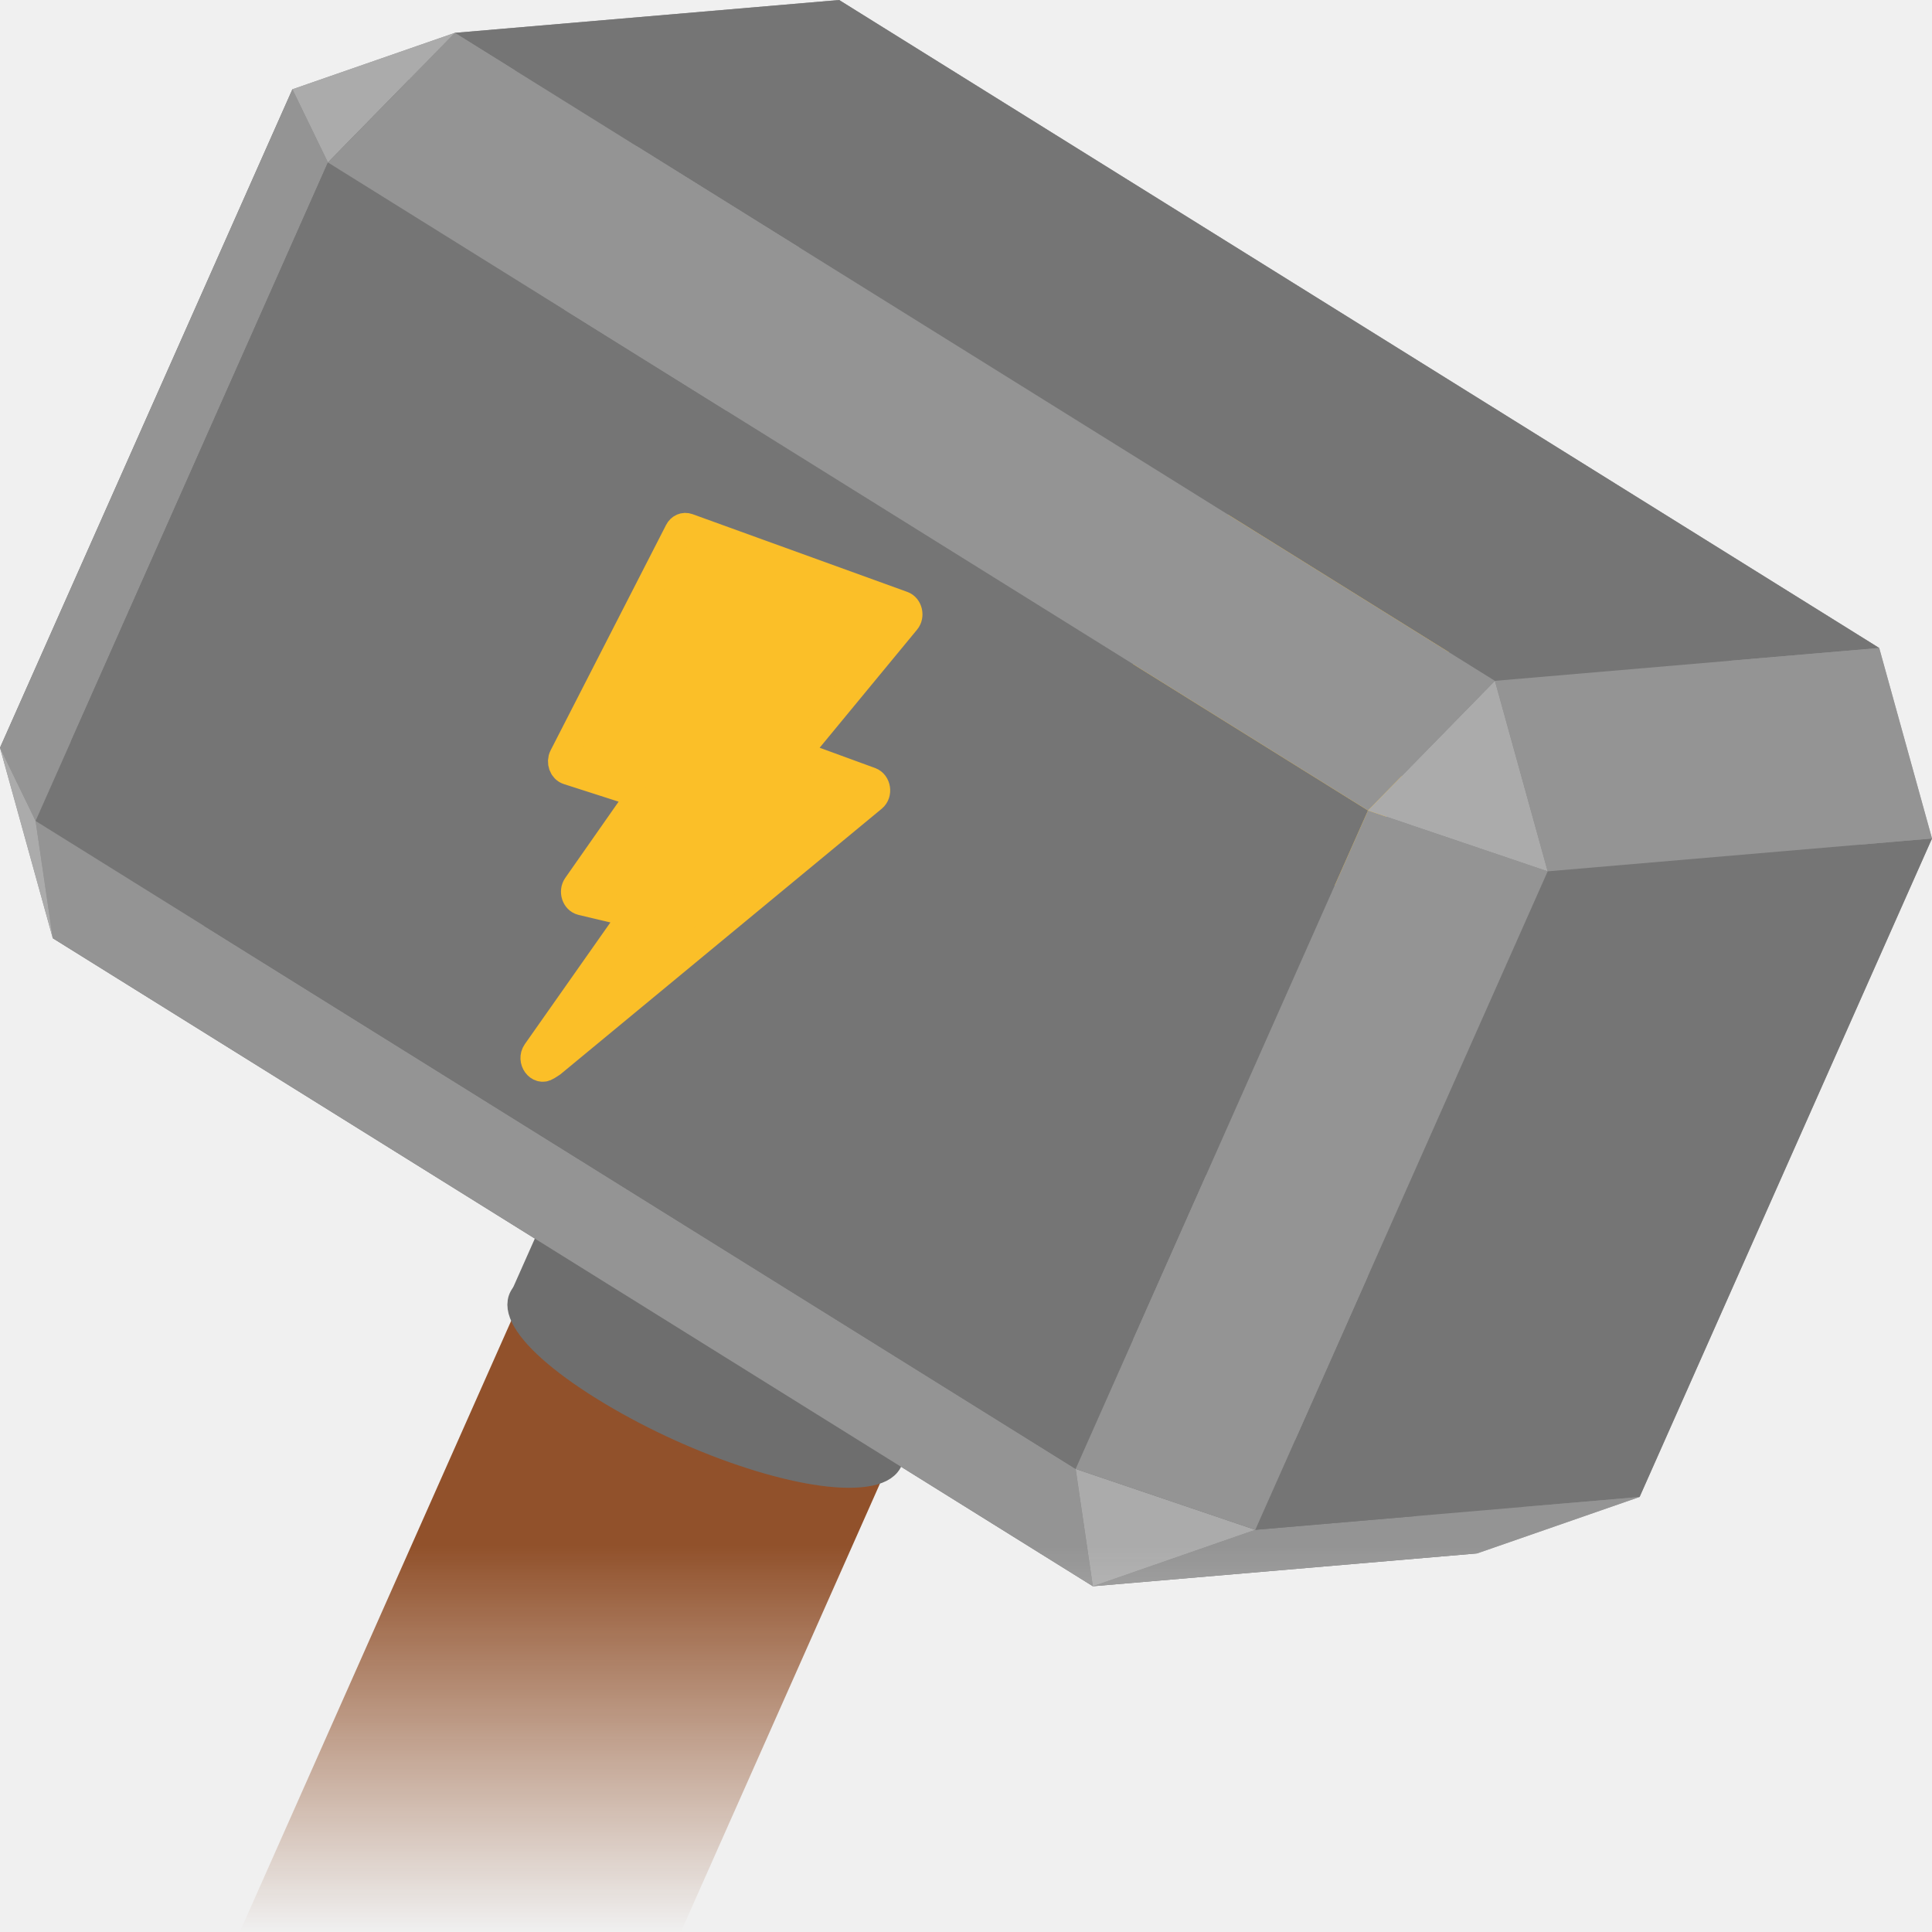
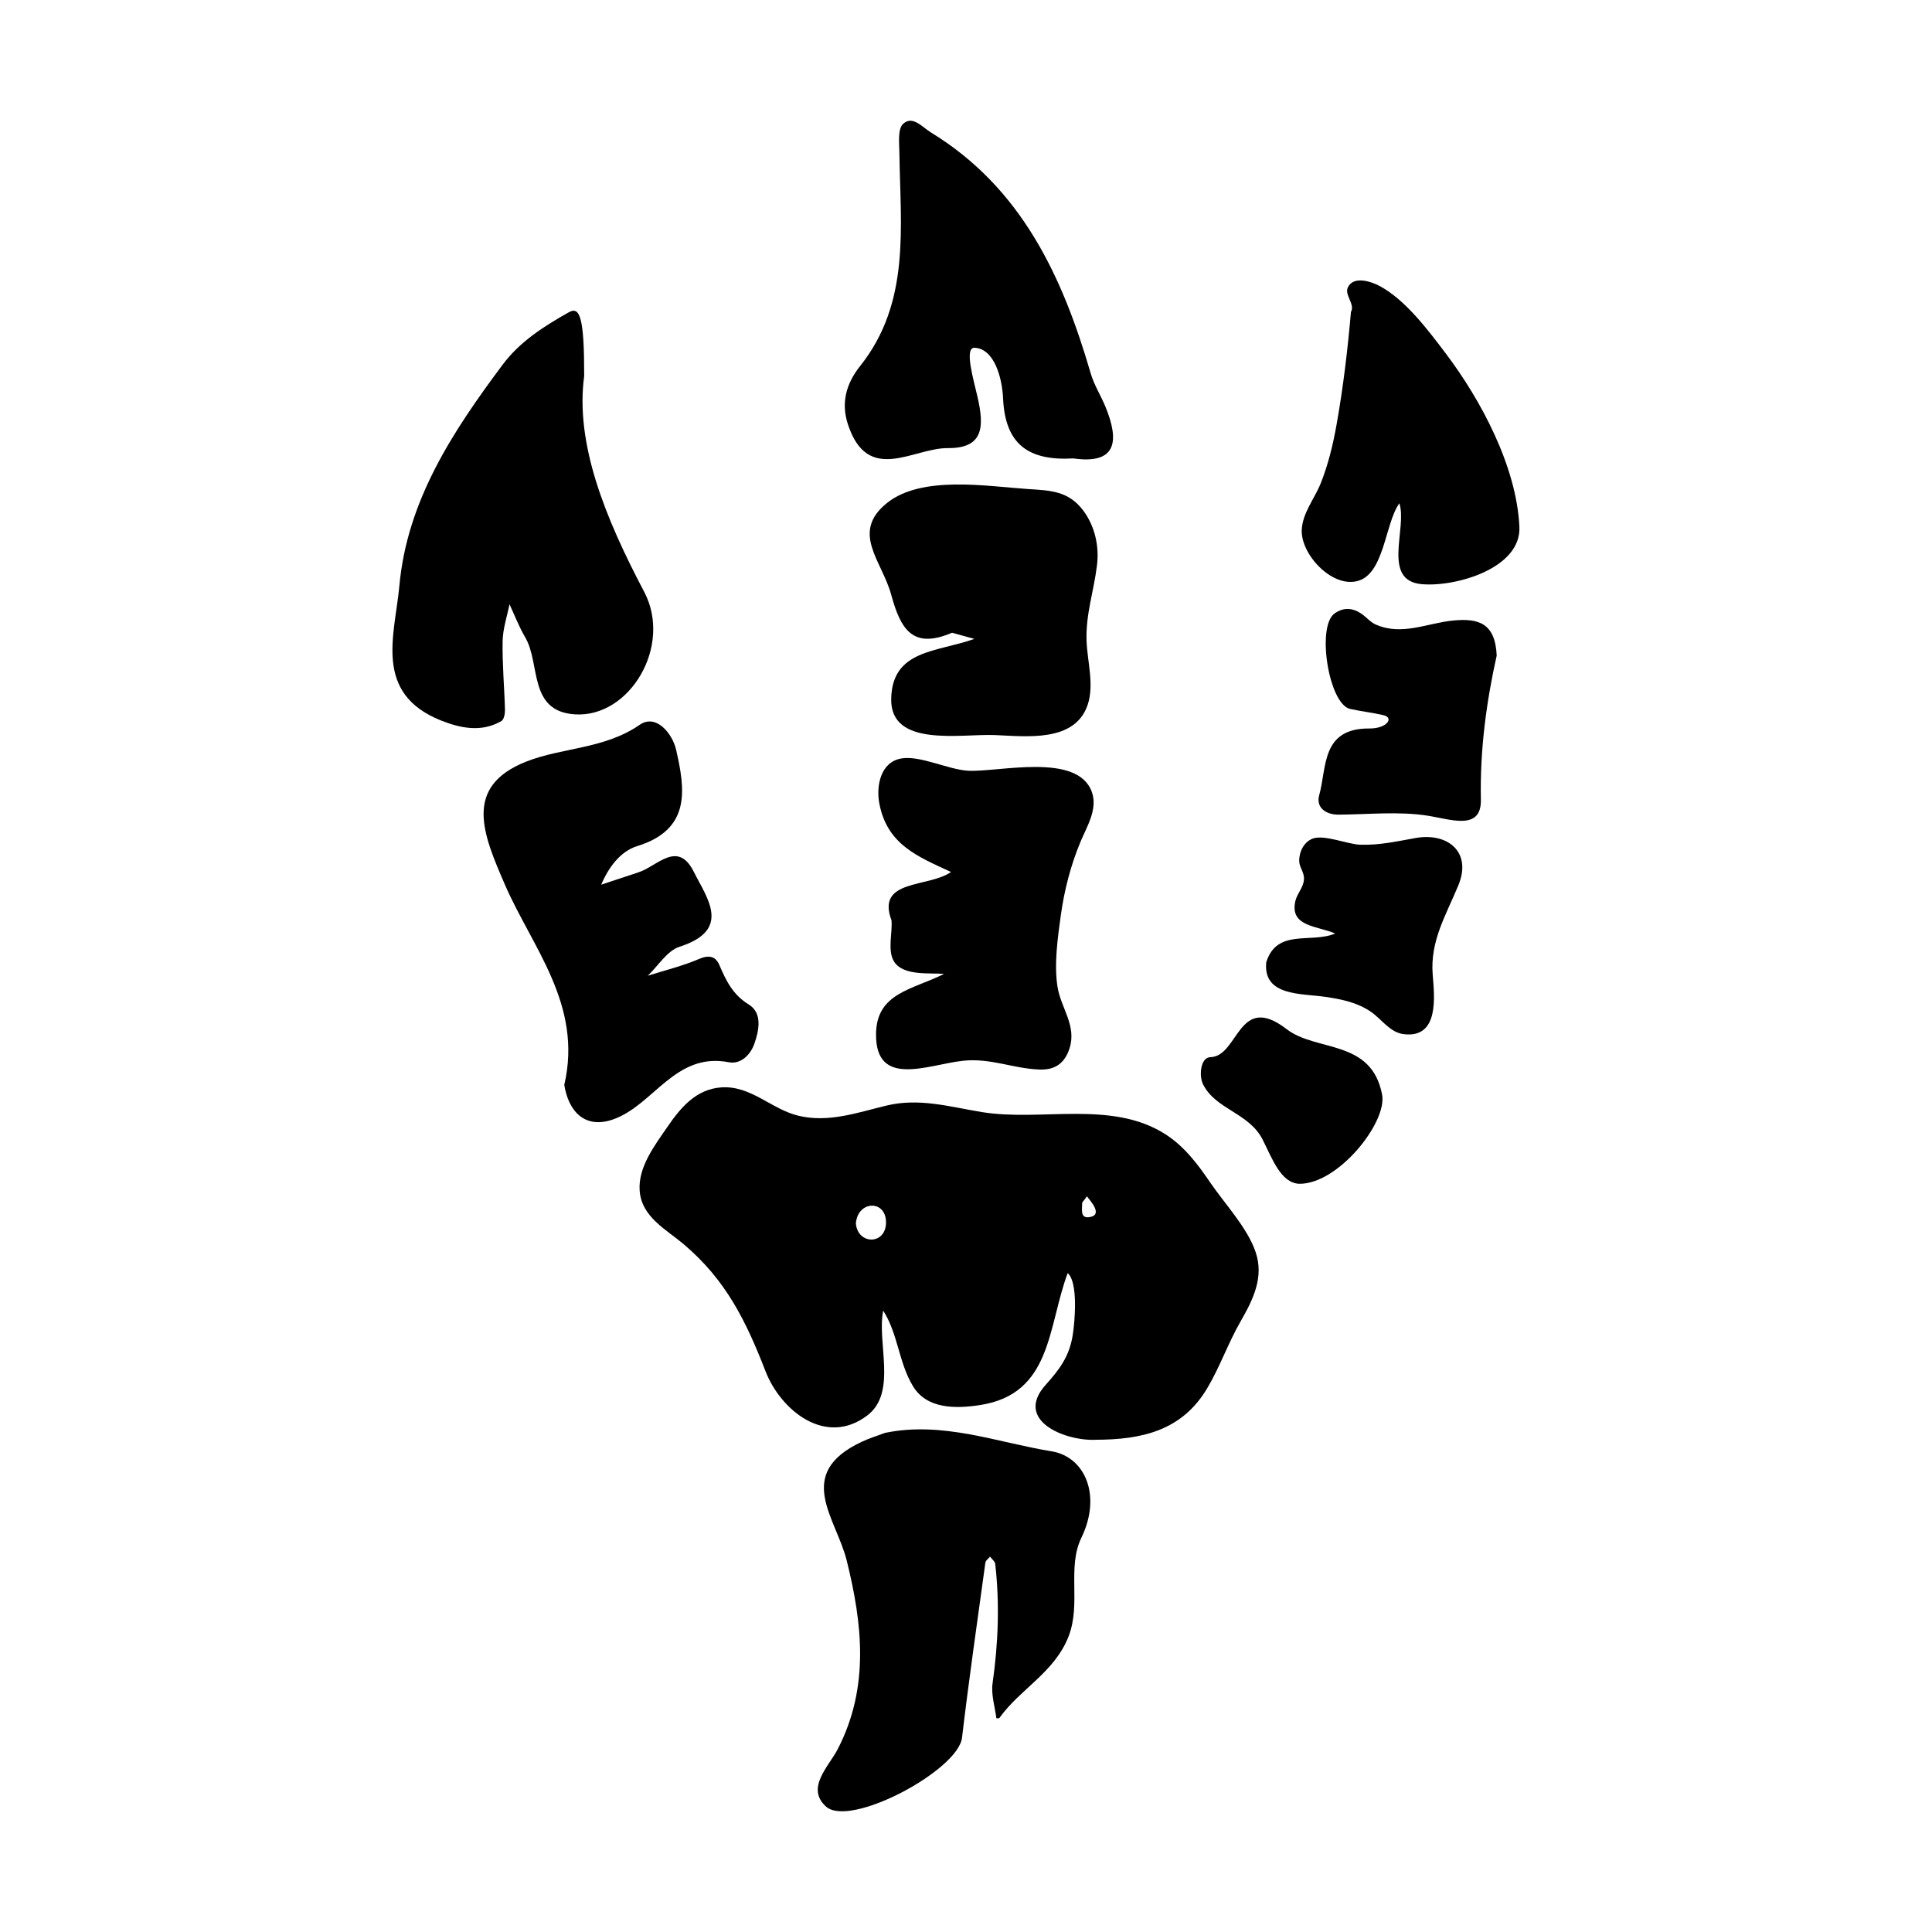
- <svg xmlns="http://www.w3.org/2000/svg" class="hammer" width="41.217" height="41.217" version="1.1" viewBox="-50 -50 41.217 41.217">
-   <defs>
-     <mask id="mask111">
-       <rect x="-19.21" y="-25.7" width="46.217" height="41.217" fill="url(#linearGradient115)" />
-     </mask>
-     <linearGradient id="linearGradient115" x1="-25.395" x2="-25.395" y1="-9.3" y2="-18.03" gradientTransform="matrix(1.0589 0 0 .94436 30.79 24.3)" gradientUnits="userSpaceOnUse">
-       <stop offset="0" />
-       <stop stop-color="#fff" offset="1" />
-     </linearGradient>
-   </defs>
-   <g transform="translate(-33.29,-24.3)" mask="url(#mask111)">
-     <g stroke-linecap="round" stroke-linejoin="round">
-       <path d="m-8.511-10.449 1.126 4.064 2.707-2.765z" fill="#ababab" />
-       <path d="m-2.273-24.496-6.238 14.047 3.833 1.299 6.238-14.048z" fill="#949494" />
-       <path d="m-2.273-24.496 3.465-1.204.368 2.502z" fill="#ababab" />
-       <path d="m17.511 4.674-2.707 2.766-22.189-13.825 2.707-2.765z" fill="#949494" />
-     </g>
-     <g stroke="#878787">
-       <path d="m-9.045 20.369-1.169 2.634" stroke-width="9.6" />
-       <path d="m-12.418 23.191c-1.85-1.153-2.326-2.132-1.086-2.238 1.239-.106 3.642.709 5.493 1.862s2.326 2.132 1.087 2.238c-1.24.106-3.643-.709-5.494-1.862" fill="#878787" stroke-linecap="round" stroke-linejoin="round" />
-       <path d="m-11.248 20.557c1.851 1.153 4.254 1.968 5.493 1.862 1.24-.106.764-1.085-1.086-2.238-1.851-1.153-4.254-1.968-5.494-1.862-1.239.106-.764 1.085 1.087 2.238" fill="#878787" stroke-linecap="round" stroke-linejoin="round" />
-     </g>
-     <g stroke-linecap="round" stroke-linejoin="round">
-       <path d="m-16.71-9.748 8.199-.701 1.126 4.064-8.199.701z" fill="#949494" />
-       <path d="m23.749-9.373-6.238 14.047-22.189-13.824 6.238-14.048z" fill="#757575" />
-       <path d="m10.271-16.073 3.751 3.534c.062.058.083.156.052.238l-1.95 5.128c-.046.121-.18.153-.268.065l-1.024-1.03c-.095-.096-.242-.048-.275.091l-.516 2.152c-.034.145-.191.19-.284.082 0 0-.606-.696-.606-.696-.094-.108-.25-.063-.285.082l-.803 3.384c-.05.212-.317.178-.336-.043l-.014-.147s.058-9.892.058-9.892c.001-.165.165-.253.277-.148l1.077 1.009c.101.095.25.034.274-.111l.597-3.587c.025-.146.174-.206.275-.111z" fill="#fbbf28" stroke="#fbbf28" stroke-width=".6" />
-     </g>
-     <g stroke="#808080">
-       <path d="m-8.362 18.833-.39.878" stroke-width="9.1" />
-       <path d="m-10.956 19.899c-1.85-1.153-2.326-2.132-1.086-2.238 1.239-.106 3.642.708 5.493 1.861s2.326 2.132 1.087 2.238c-1.24.106-3.643-.708-5.494-1.861" fill="#808080" stroke-linecap="round" stroke-linejoin="round" stroke-width=".5" />
-       <path d="m-10.566 19.021c1.851 1.153 4.254 1.967 5.494 1.861 1.239-.106.764-1.085-1.087-2.238s-4.254-1.967-5.494-1.861c-1.239.106-.764 1.085 1.087 2.238" fill="#808080" stroke-linecap="round" stroke-linejoin="round" stroke-width=".5" />
-     </g>
-     <path d="m-16.71-9.748 8.199-.701 6.238-14.047-8.199.701z" fill="#757575" stroke-linecap="round" stroke-linejoin="round" />
-     <path d="m-1.754 3.951-6.511 14.662" stroke="#91512b" stroke-width="8.6" />
-     <g stroke-linecap="round" stroke-linejoin="round">
-       <path d="m-10.468 18.801c-1.851-1.153-2.327-2.132-1.087-2.238 1.239-.106 3.643.709 5.493 1.862 1.851 1.153 2.327 2.132 1.087 2.238-1.239.106-3.643-.708-5.493-1.862" fill="#91512b" />
-       <path d="m-3.958 4.139c1.851 1.153 4.254 1.968 5.494 1.862 1.239-.106.764-1.086-1.087-2.239s-4.254-1.967-5.493-1.861c-1.24.106-.764 1.085 1.086 2.238" fill="#91512b" />
-       <path d="m1.192-25.7.368 2.502 22.189 13.825-.368-2.503z" fill="#949494" />
-       <path d="m-10.472-23.795 8.199-.701 3.465-1.204-8.199.701z" fill="#949494" />
-     </g>
-     <g stroke="#6e6e6e">
-       <path d="m-.487 1.097-1.17 2.634" stroke-width="9.1" />
-       <path d="m-3.86 3.92c-1.851-1.153-2.326-2.132-1.087-2.238s3.643.708 5.493 1.861c1.851 1.153 2.327 2.132 1.087 2.238-1.239.106-3.643-.708-5.493-1.861" fill="#6e6e6e" stroke-linecap="round" stroke-linejoin="round" stroke-width=".5" />
-       <path d="m-2.691 1.286c1.851 1.153 4.254 1.967 5.494 1.861 1.239-.106.764-1.085-1.087-2.238s-4.254-1.967-5.493-1.861c-1.24.106-.764 1.085 1.086 2.238" fill="#6e6e6e" stroke-linecap="round" stroke-linejoin="round" stroke-width=".5" />
-     </g>
-     <g stroke-linecap="round" stroke-linejoin="round">
-       <path d="m18.269 6.236-3.465 1.204 2.707-2.766z" fill="#ababab" />
-       <path d="m14.804 7.44-8.199.701-22.189-13.825 8.199-.701z" fill="#757575" />
-       <path d="m-16.71-9.748 1.126 4.064-.367-2.502z" fill="#ababab" />
-       <path d="m24.507-7.812-6.238 14.048-.758-1.562 6.238-14.047z" fill="#949494" />
-       <path d="m-10.472-23.795-6.238 14.047.759 1.562 6.237-14.048z" fill="#949494" />
-       <path d="m24.507-7.812-1.126-4.064.368 2.503z" fill="#ababab" />
-       <path d="m23.381-11.876-8.199.701-22.189-13.824 8.199-.701z" fill="#757575" />
-       <path d="m-10.472-23.795 3.465-1.204-2.707 2.765z" fill="#ababab" />
-       <path d="m18.269 6.236-8.199.701-3.465 1.204 8.199-.701z" fill="#949494" />
-       <path d="m-15.951-8.186.367 2.502 22.189 13.825-.367-2.503z" fill="#949494" />
-       <path d="m18.269 6.236-8.199.701 6.238-14.048 8.199-.701z" fill="#757575" />
-       <path d="m-9.714-22.234-6.237 14.048 22.189 13.824 6.237-14.047z" fill="#757575" />
-       <path d="m2.545-12.79-4.583-1.659c-.076-.027-.156.008-.195.085 0 0-2.463 4.808-2.463 4.808-.058.114-.005.263.107.298l1.296.416c.122.039.171.21.093.321 0 0-1.205 1.722-1.205 1.722-.081.116-.024.294.105.325l.827.196c.128.031.186.209.104.325 0 0-1.899 2.701-1.899 2.701-.118.169.056.41.22.304l.11-.07 6.849-5.661c.115-.095.083-.304-.054-.354l-1.312-.48c-.123-.045-.165-.224-.078-.331 0 0 2.157-2.615 2.157-2.615.087-.106.045-.286-.079-.331z" fill="#fbbf28" stroke="#fbbf28" stroke-width=".6" />
-       <path d="m24.507-7.812-8.199.701-1.126-4.064 8.199-.701z" fill="#949494" />
-       <path d="m15.182-11.175-2.707 2.766-22.189-13.825 2.707-2.765z" fill="#949494" />
-       <path d="m10.07 6.937-3.465 1.204-.367-2.503z" fill="#ababab" />
-       <path d="m16.308-7.111-6.238 14.048-3.832-1.299 6.237-14.047z" fill="#949494" />
-       <path d="m16.308-7.111-1.126-4.064-2.707 2.766z" fill="#ababab" />
-     </g>
-   </g>
+ <svg xmlns="http://www.w3.org/2000/svg" width="32" height="32" viewBox="0 0 32 32" fill="none">
+   <rect width="32" height="32" fill="white" />
+   <path d="M18.137 23.848C17.628 23.865 16.793 23.524 17.32 22.937C17.55 22.681 17.712 22.466 17.768 22.112C17.803 21.894 17.86 21.234 17.684 21.087C17.351 21.979 17.424 23.087 16.234 23.272C15.833 23.334 15.352 23.341 15.122 22.96C14.884 22.568 14.875 22.093 14.629 21.709C14.519 22.23 14.865 23.061 14.368 23.442C13.678 23.97 12.93 23.36 12.679 22.711C12.354 21.875 12.024 21.201 11.324 20.608C11.028 20.358 10.628 20.157 10.595 19.724C10.565 19.334 10.845 18.97 11.053 18.667C11.274 18.343 11.532 18.037 11.952 18.01C12.439 17.98 12.774 18.37 13.22 18.479C13.723 18.601 14.199 18.428 14.682 18.312C15.224 18.181 15.723 18.331 16.259 18.419C17.245 18.581 18.406 18.216 19.3 18.785C19.611 18.983 19.835 19.277 20.04 19.579C20.28 19.933 20.66 20.332 20.797 20.738C20.94 21.158 20.752 21.531 20.546 21.89C20.34 22.249 20.205 22.642 19.994 22.996C19.575 23.699 18.909 23.847 18.136 23.847L18.137 23.848ZM14.176 20.264C14.206 20.618 14.665 20.623 14.675 20.259C14.685 19.866 14.206 19.879 14.176 20.264ZM17.924 19.92C17.926 20.022 17.884 20.183 18.042 20.16C18.28 20.126 18.059 19.89 18.003 19.815C17.967 19.864 17.931 19.912 17.924 19.92Z" fill="black" />
+   <path d="M14.659 23.733C15.614 23.535 16.521 23.893 17.416 24.038C17.972 24.128 18.25 24.77 17.912 25.468C17.67 25.965 17.91 26.56 17.699 27.104C17.466 27.702 16.897 27.973 16.554 28.454C16.548 28.464 16.503 28.46 16.503 28.459C16.478 28.266 16.414 28.067 16.44 27.881C16.534 27.221 16.559 26.564 16.484 25.902C16.479 25.86 16.427 25.822 16.398 25.783C16.371 25.816 16.326 25.846 16.321 25.882C16.188 26.848 16.049 27.814 15.934 28.782C15.87 29.323 14.079 30.281 13.681 29.922C13.341 29.615 13.727 29.257 13.874 28.974C14.406 27.946 14.283 26.893 14.025 25.85C13.85 25.142 13.147 24.412 14.268 23.883C14.394 23.823 14.528 23.782 14.659 23.733V23.733Z" fill="black" />
+   <path d="M9.676 6.227C9.524 7.351 10.024 8.577 10.669 9.801C11.143 10.7 10.428 11.891 9.522 11.832C8.745 11.781 8.957 10.996 8.699 10.556C8.597 10.383 8.524 10.191 8.439 10.008C8.398 10.213 8.328 10.417 8.325 10.622C8.318 11.001 8.354 11.38 8.364 11.76C8.365 11.822 8.347 11.917 8.306 11.942C7.974 12.136 7.623 12.06 7.305 11.934C6.177 11.483 6.54 10.516 6.615 9.702C6.743 8.29 7.501 7.145 8.323 6.043C8.613 5.655 9.012 5.402 9.424 5.171C9.607 5.068 9.677 5.271 9.676 6.226V6.227Z" fill="black" />
+   <path d="M9.347 17.966C9.655 16.636 8.811 15.689 8.36 14.646C8.004 13.822 7.663 13.03 8.717 12.614C9.316 12.378 10.011 12.409 10.597 12.004C10.867 11.817 11.137 12.151 11.198 12.416C11.349 13.075 11.449 13.738 10.554 14.014C10.276 14.1 10.079 14.366 9.958 14.653C10.165 14.584 10.372 14.515 10.579 14.447C10.886 14.348 11.225 13.905 11.492 14.441C11.708 14.874 12.128 15.402 11.255 15.681C11.05 15.747 10.903 15.996 10.729 16.161C11.013 16.071 11.305 16.001 11.577 15.884C11.746 15.812 11.853 15.839 11.916 15.986C12.027 16.245 12.137 16.475 12.402 16.638C12.633 16.78 12.571 17.072 12.493 17.292C12.431 17.465 12.274 17.633 12.071 17.594C11.182 17.422 10.826 18.304 10.158 18.54C9.681 18.708 9.413 18.4 9.346 17.966H9.347Z" fill="black" />
+   <path d="M14.767 15.246C14.505 14.554 15.378 14.707 15.752 14.443C15.202 14.188 14.69 13.99 14.563 13.3C14.511 13.016 14.585 12.623 14.926 12.563C15.238 12.507 15.707 12.749 16.039 12.766C16.544 12.791 17.854 12.455 18.086 13.122C18.184 13.405 18.001 13.692 17.897 13.941C17.734 14.332 17.628 14.744 17.57 15.163C17.519 15.532 17.457 15.969 17.515 16.34C17.569 16.695 17.838 16.987 17.714 17.367C17.634 17.612 17.474 17.724 17.22 17.715C16.779 17.7 16.409 17.52 15.947 17.57C15.372 17.633 14.498 18.03 14.51 17.122C14.519 16.443 15.114 16.393 15.637 16.131C15.398 16.11 14.963 16.168 14.81 15.929C14.694 15.748 14.785 15.446 14.766 15.246H14.767Z" fill="black" />
+   <path d="M17.778 7.593C17.029 7.636 16.648 7.355 16.614 6.598C16.599 6.268 16.474 5.777 16.143 5.76C15.963 5.75 16.13 6.305 16.192 6.58C16.301 7.059 16.298 7.427 15.7 7.422C15.125 7.417 14.374 8.034 14.044 7.028C13.932 6.687 14.004 6.367 14.247 6.062C15.085 5.01 14.913 3.757 14.897 2.538C14.895 2.372 14.866 2.138 14.958 2.052C15.113 1.907 15.271 2.102 15.418 2.193C16.918 3.11 17.597 4.575 18.065 6.183C18.121 6.375 18.232 6.549 18.309 6.735C18.545 7.309 18.495 7.695 17.777 7.593H17.778Z" fill="black" />
+   <path d="M15.769 10.48C15.12 10.757 14.919 10.43 14.761 9.85C14.608 9.288 14.085 8.82 14.69 8.332C15.268 7.868 16.348 8.055 17.026 8.1C17.408 8.124 17.703 8.133 17.947 8.463C18.137 8.721 18.209 9.053 18.169 9.367C18.116 9.799 17.981 10.172 17.997 10.619C18.01 10.96 18.128 11.346 18.013 11.68C17.798 12.302 16.993 12.195 16.476 12.175C15.914 12.152 14.747 12.385 14.761 11.577C14.776 10.757 15.516 10.805 16.139 10.582C16.022 10.55 15.907 10.518 15.768 10.48H15.769Z" fill="black" />
+   <path d="M22.376 5.166C22.448 5.043 22.269 4.889 22.322 4.767C22.41 4.563 22.705 4.659 22.851 4.737C23.277 4.965 23.656 5.47 23.942 5.849C24.529 6.623 25.121 7.732 25.166 8.727C25.197 9.413 24.114 9.724 23.552 9.676C22.877 9.619 23.313 8.75 23.178 8.336C22.935 8.671 22.932 9.527 22.467 9.628C22.04 9.721 21.543 9.17 21.561 8.776C21.573 8.496 21.776 8.256 21.877 8.001C22 7.691 22.078 7.366 22.137 7.038C22.247 6.42 22.322 5.791 22.376 5.166Z" fill="black" />
+   <path d="M24.79 10.858C24.622 11.611 24.511 12.41 24.528 13.246C24.538 13.763 24.032 13.571 23.651 13.511C23.169 13.435 22.666 13.49 22.172 13.493C21.951 13.494 21.795 13.369 21.85 13.172C21.979 12.707 21.881 12.062 22.68 12.066C22.976 12.068 23.092 11.887 22.916 11.846C22.733 11.803 22.545 11.783 22.362 11.742C22.006 11.661 21.802 10.369 22.107 10.159C22.254 10.058 22.398 10.066 22.54 10.159C22.625 10.214 22.693 10.302 22.784 10.343C23.219 10.537 23.641 10.319 24.067 10.278C24.488 10.237 24.766 10.319 24.79 10.858Z" fill="black" />
+   <path d="M20.973 15.939C21.149 15.373 21.715 15.631 22.115 15.462C21.821 15.334 21.361 15.352 21.454 14.929C21.483 14.796 21.591 14.703 21.598 14.561C21.604 14.446 21.52 14.366 21.519 14.261C21.517 14.106 21.598 13.943 21.745 13.889C21.936 13.82 22.322 13.984 22.526 13.991C22.843 14.002 23.134 13.936 23.442 13.881C23.973 13.784 24.384 14.107 24.156 14.661C23.951 15.159 23.685 15.581 23.73 16.145C23.758 16.498 23.845 17.207 23.244 17.128C23.021 17.099 22.883 16.88 22.71 16.761C22.483 16.604 22.226 16.552 21.958 16.512C21.561 16.452 20.918 16.505 20.973 15.94V15.939Z" fill="black" />
+   <path d="M21.517 19.607C21.214 19.592 21.073 19.192 20.914 18.877C20.689 18.43 20.133 18.379 19.925 17.957C19.857 17.819 19.883 17.514 20.047 17.51C20.518 17.501 20.504 16.424 21.311 17.046C21.803 17.426 22.715 17.206 22.892 18.13C22.98 18.59 22.161 19.619 21.516 19.607H21.517Z" fill="black" />
</svg>
